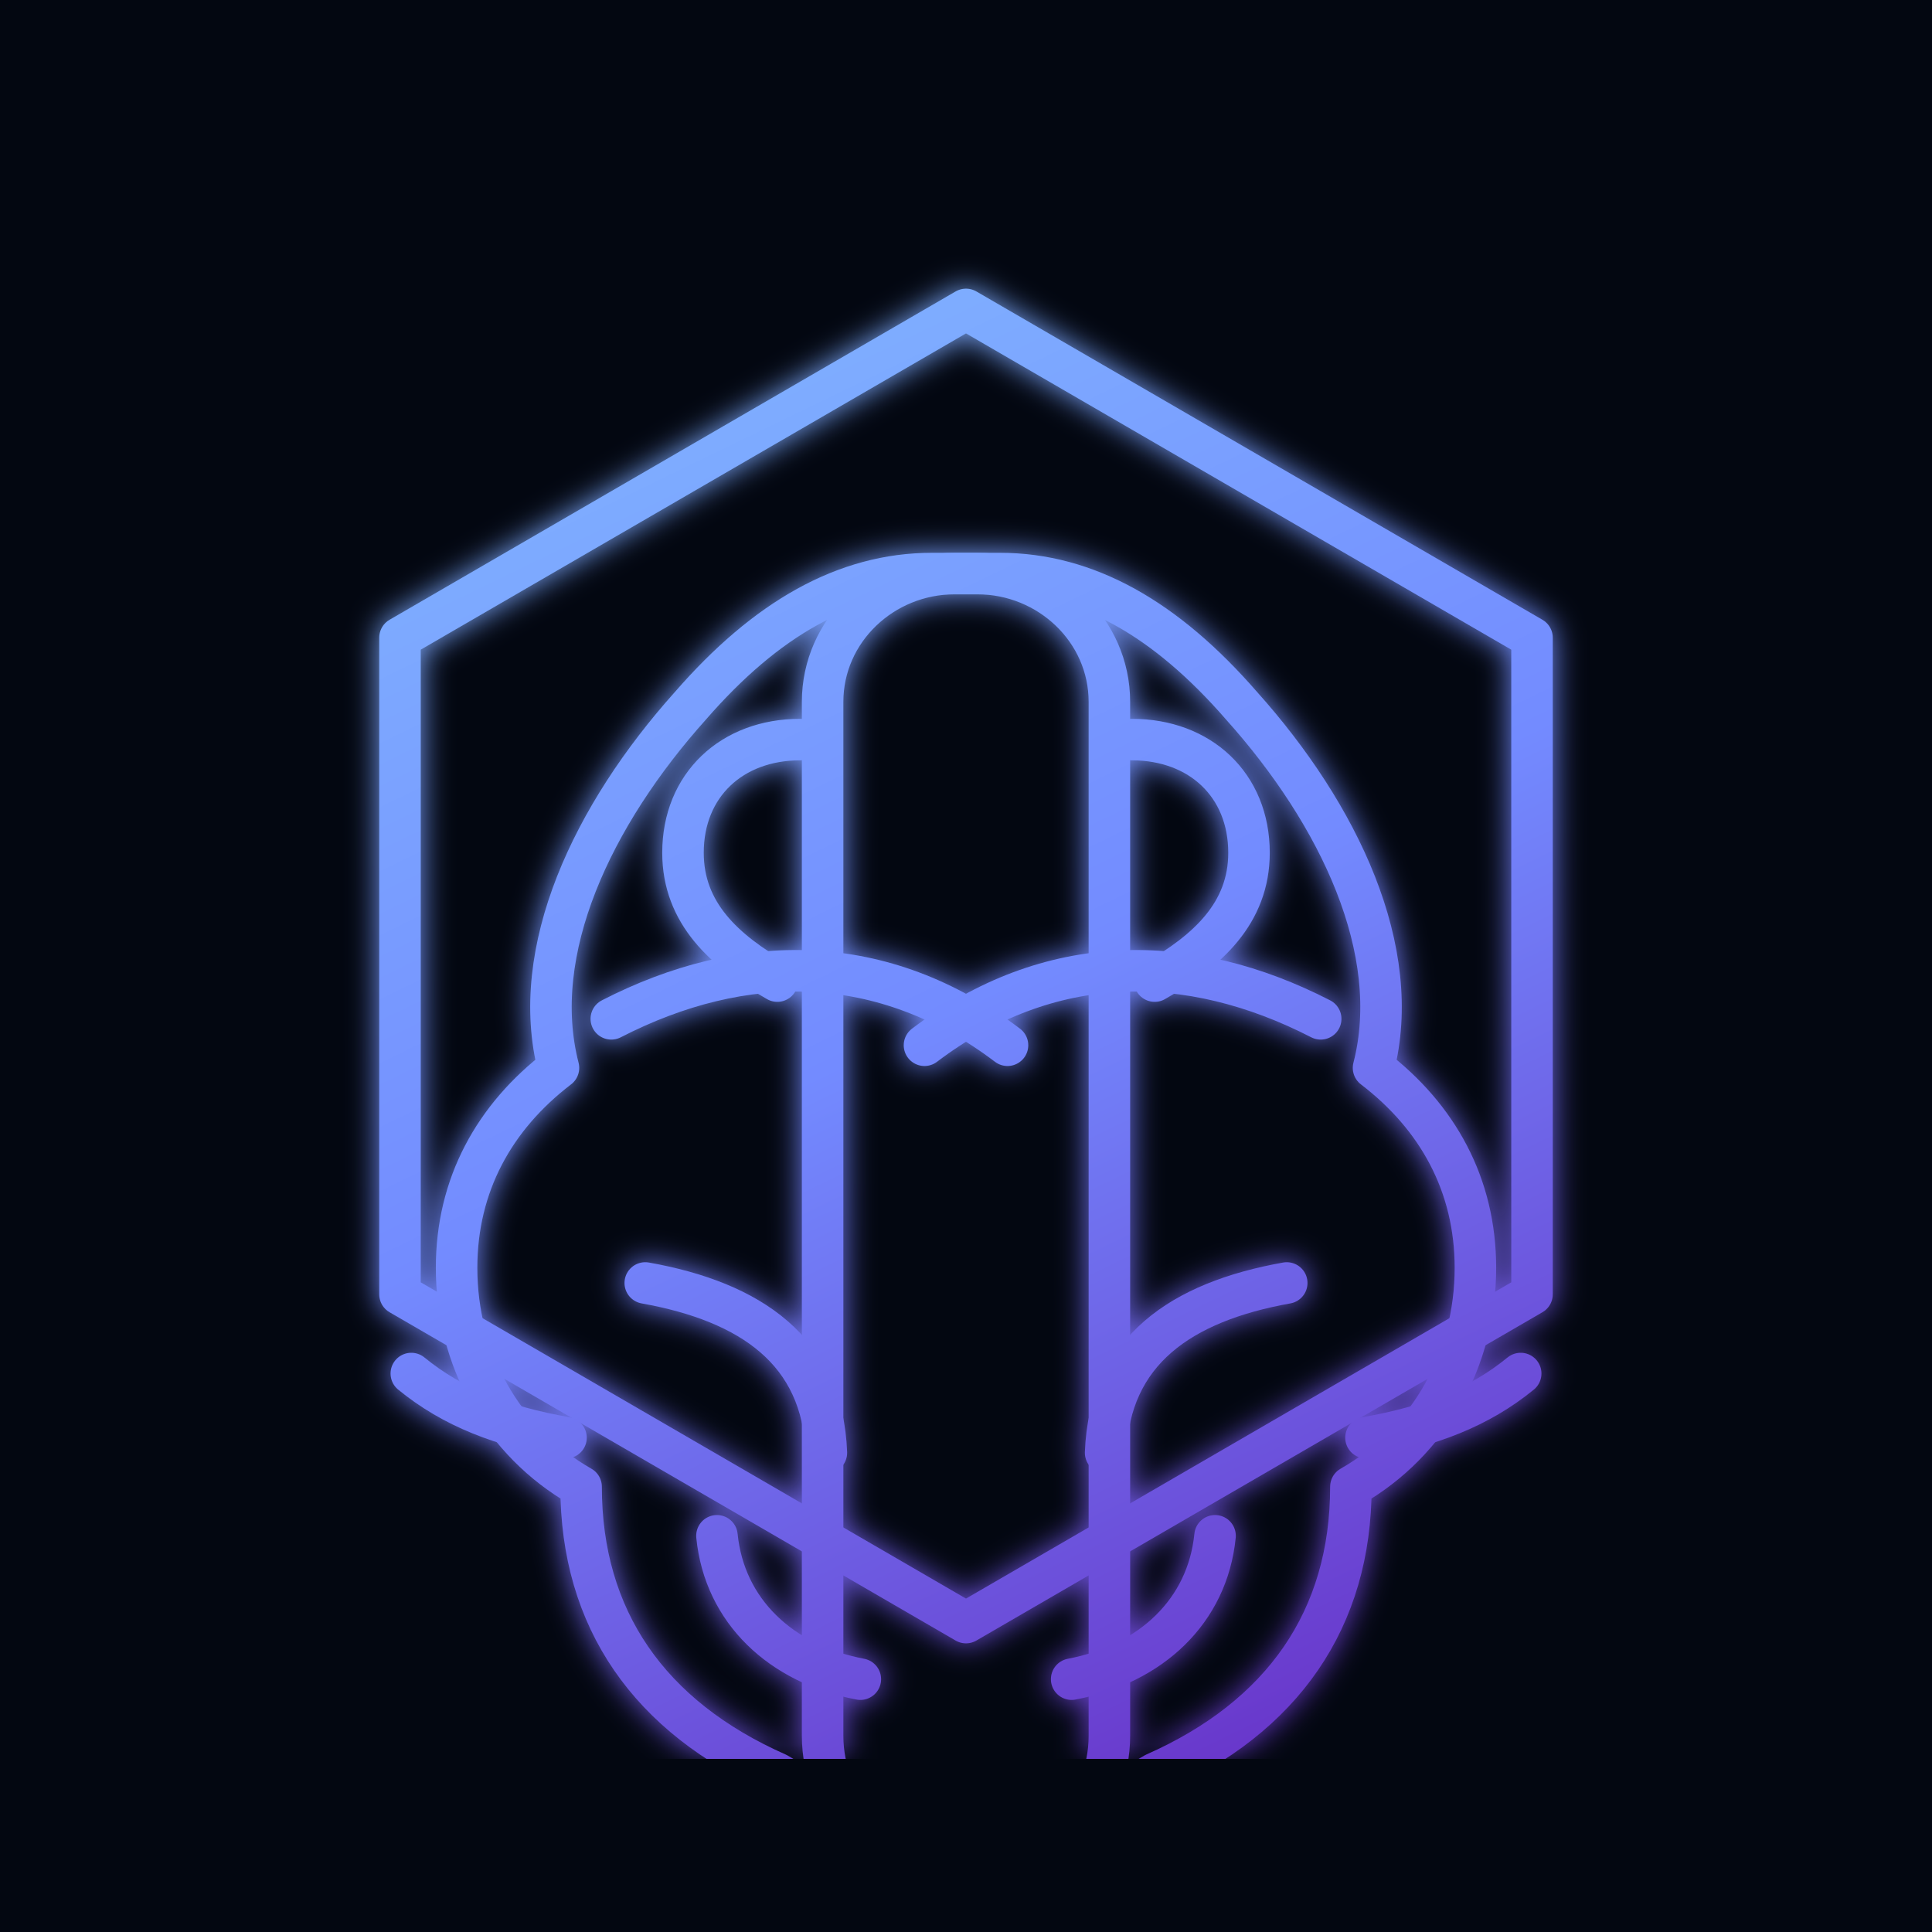
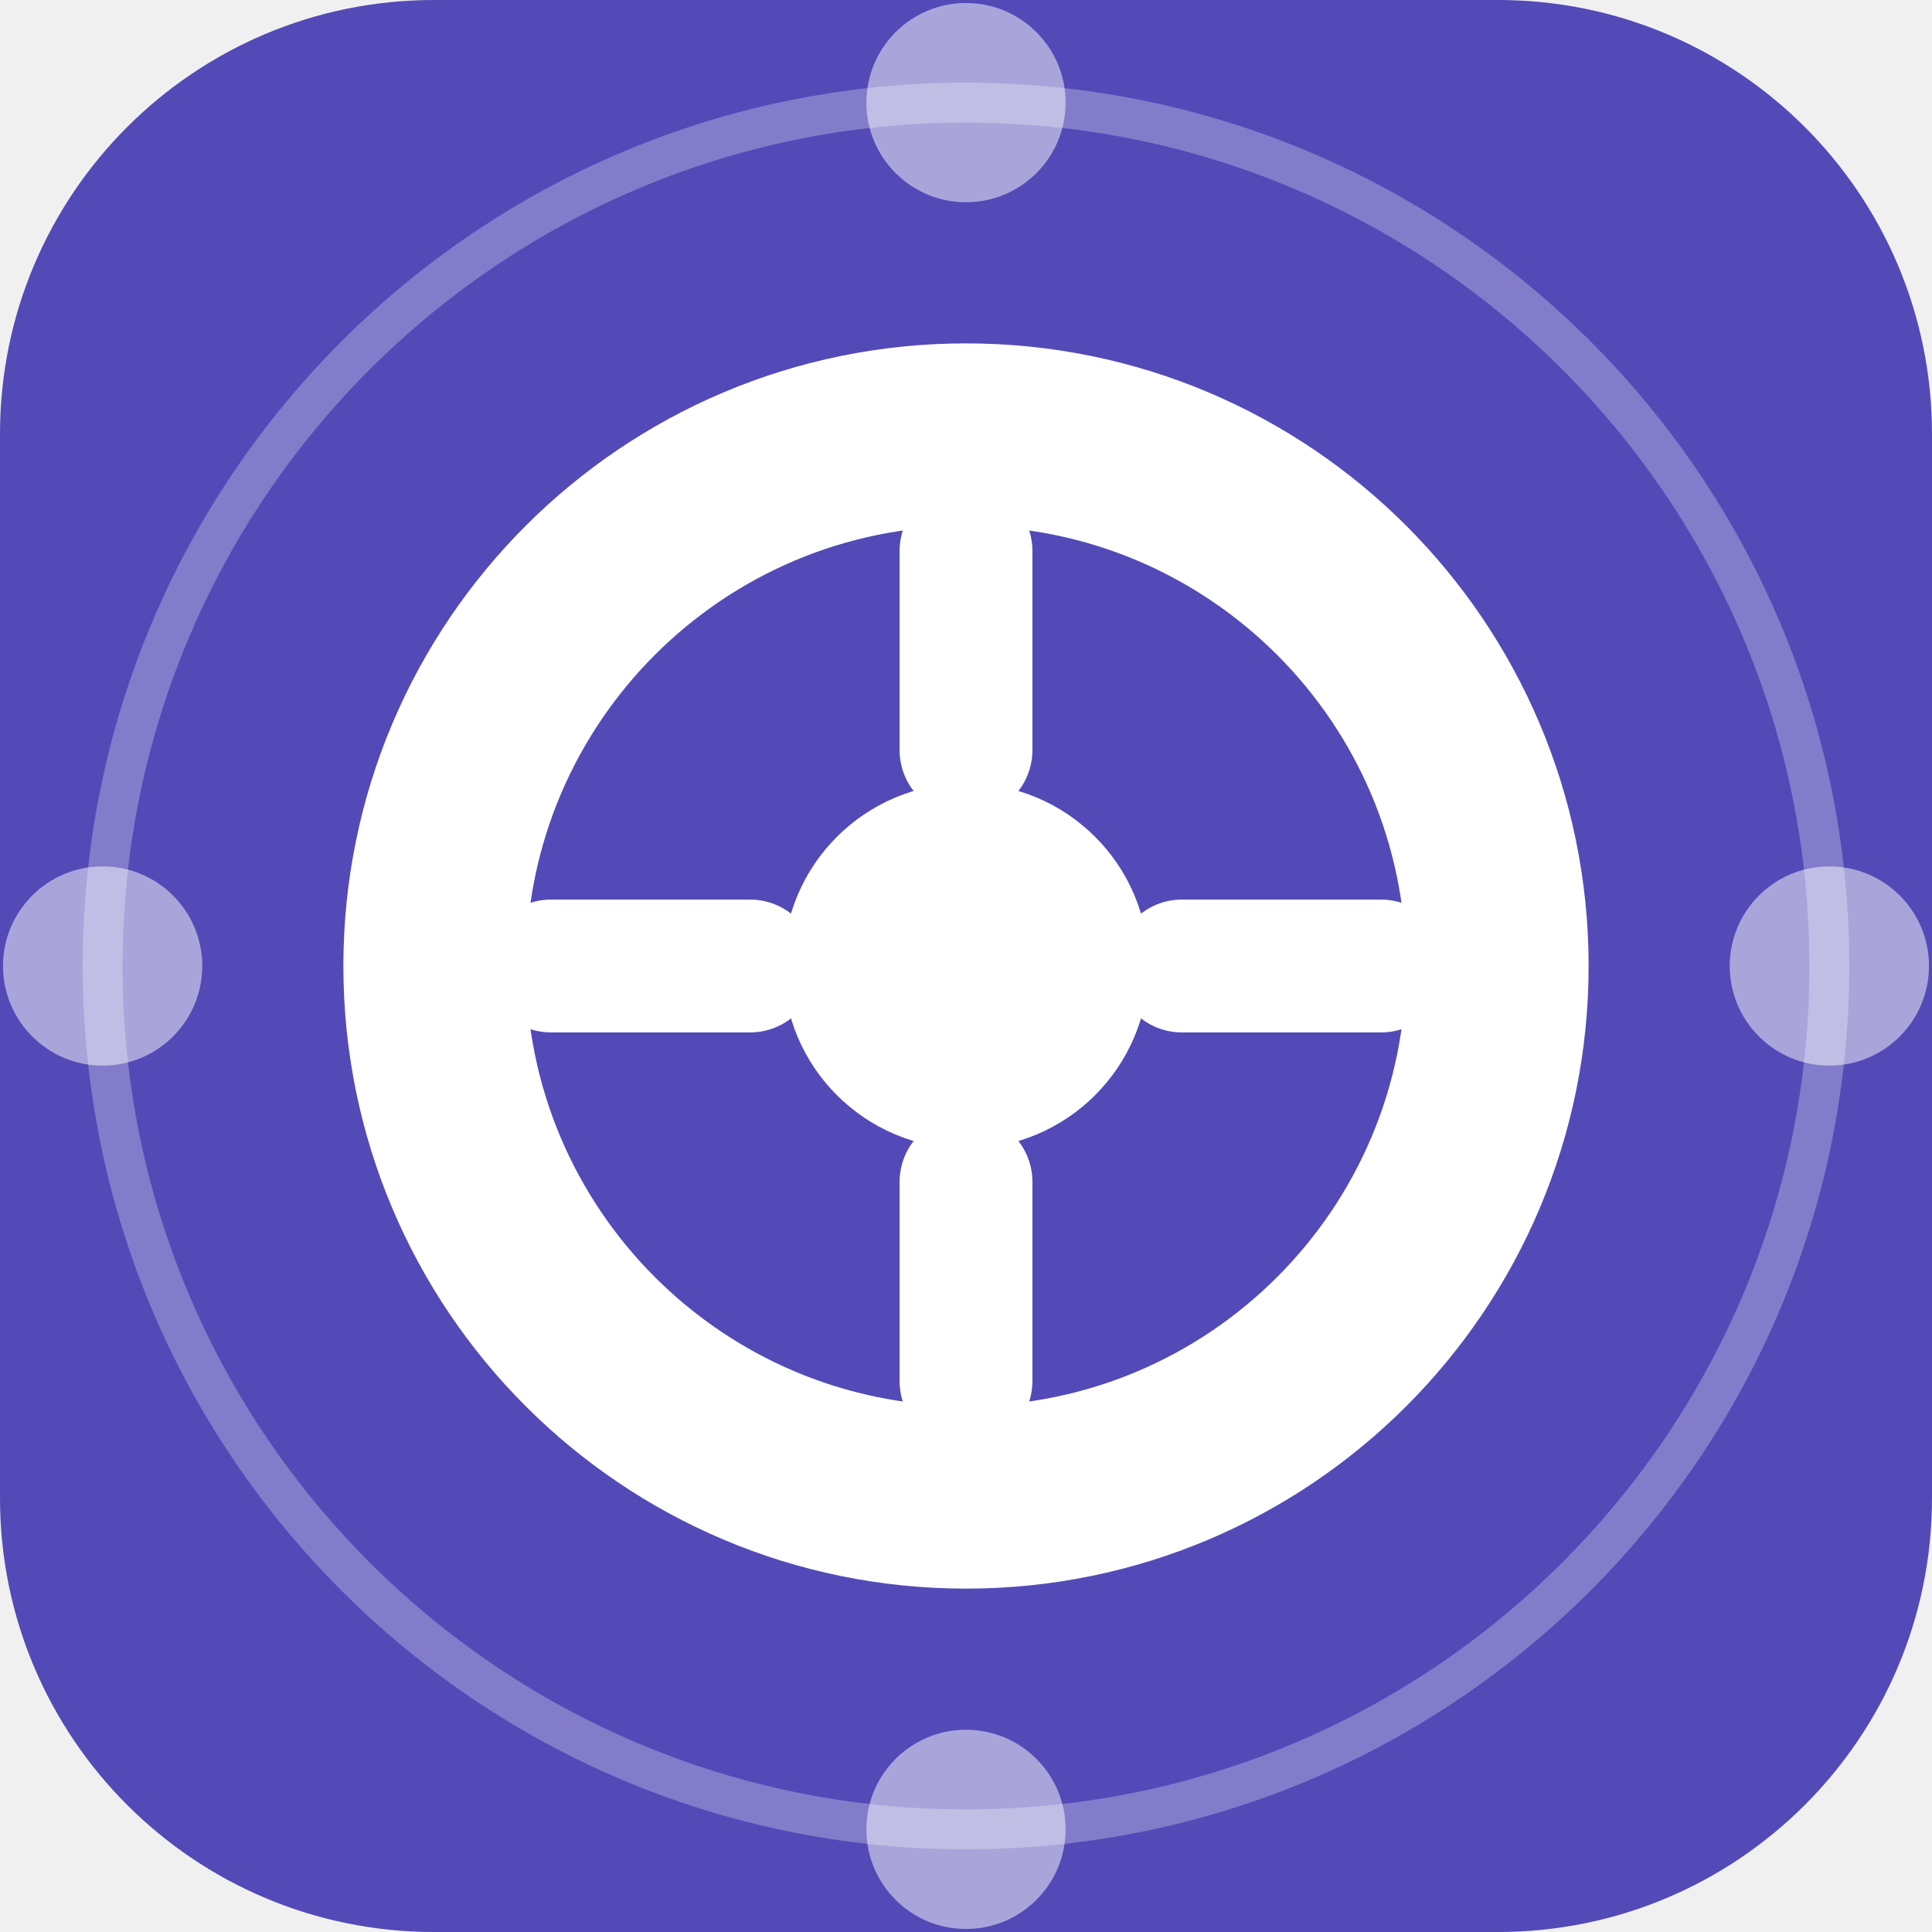
- <svg xmlns="http://www.w3.org/2000/svg" width="512" height="512" viewBox="0 0 512 512" fill="none">
-   <rect width="512" height="512" fill="#030711" />
-   <defs>
-     <linearGradient id="cortex-stroke" x1="160" y1="58" x2="352" y2="454" gradientUnits="userSpaceOnUse">
-       <stop stop-color="#82B8FF" />
-       <stop offset="0.52" stop-color="#738BFF" />
-       <stop offset="1" stop-color="#6937CB" />
-     </linearGradient>
-     <filter id="soft-glow" x="70" y="46" width="372" height="420" filterUnits="userSpaceOnUse" color-interpolation-filters="sRGB">
-       <feGaussianBlur stdDeviation="4" result="blur" />
-       <feMerge>
-         <feMergeNode in="blur" />
-         <feMergeNode in="SourceGraphic" />
-       </feMerge>
-     </filter>
-   </defs>
-   <g filter="url(#soft-glow)" stroke="url(#cortex-stroke)" stroke-width="11" stroke-linecap="round" stroke-linejoin="round">
-     <path d="M256 82 406 169v174L256 430 106 343V169L256 82Z" />
-     <path d="M247 152c-23 0-44 12-64 35-26 29-43 65-35 96-17 13-27 31-27 53 0 24 12 46 33 58 0 35 18 61 52 76l34 20c6 3 13 5 20 5 19 0 34-16 34-35V186c0-19-16-34-35-34h-12Z" />
-     <path d="M265 152c23 0 44 12 64 35 26 29 43 65 35 96 17 13 27 31 27 53 0 24-12 46-33 58 0 35-18 61-52 76l-34 20c-6 3-13 5-20 5-19 0-34-16-34-35V186c0-19 16-34 35-34h12Z" />
-     <path d="M212 196c-18 0-31 12-31 30 0 16 11 26 25 34" />
-     <path d="M162 270c35-18 72-18 105 7" />
-     <path d="M171 340c28 5 47 18 48 45" />
-     <path d="M190 407c2 20 17 34 38 38" />
-     <path d="M150 381c-17-3-30-8-41-17" />
-     <path d="M300 196c18 0 31 12 31 30 0 16-11 26-25 34" />
-     <path d="M350 270c-35-18-72-18-105 7" />
-     <path d="M341 340c-28 5-47 18-48 45" />
-     <path d="M322 407c-2 20-17 34-38 38" />
-     <path d="M362 381c17-3 30-8 41-17" />
+ <svg xmlns="http://www.w3.org/2000/svg" viewBox="0 0 512 512">
+   <rect width="512" height="512" rx="115" fill="#534AB7" />
+   <g transform="translate(256,256) scale(8.8)">
+     <circle cx="0" cy="0" r="26" stroke="rgba(255,255,255,0.28)" stroke-width="1.2" fill="none" />
+     <circle cx="0" cy="-26" r="3" fill="rgba(255,255,255,0.5)" />
+     <circle cx="26" cy="0" r="3" fill="rgba(255,255,255,0.5)" />
+     <circle cx="0" cy="26" r="3" fill="rgba(255,255,255,0.5)" />
+     <circle cx="-26" cy="0" r="3" fill="rgba(255,255,255,0.5)" />
+     <circle cx="0" cy="0" r="16" stroke="white" stroke-width="5.5" fill="none" />
+     <line x1="0" y1="-6.5" x2="0" y2="-12.5" stroke="white" stroke-width="4" stroke-linecap="round" />
+     <line x1="6.5" y1="0" x2="12.5" y2="0" stroke="white" stroke-width="4" stroke-linecap="round" />
+     <line x1="0" y1="6.5" x2="0" y2="12.5" stroke="white" stroke-width="4" stroke-linecap="round" />
+     <line x1="-6.5" y1="0" x2="-12.5" y2="0" stroke="white" stroke-width="4" stroke-linecap="round" />
+     <circle cx="0" cy="0" r="5.5" fill="white" />
  </g>
</svg>
